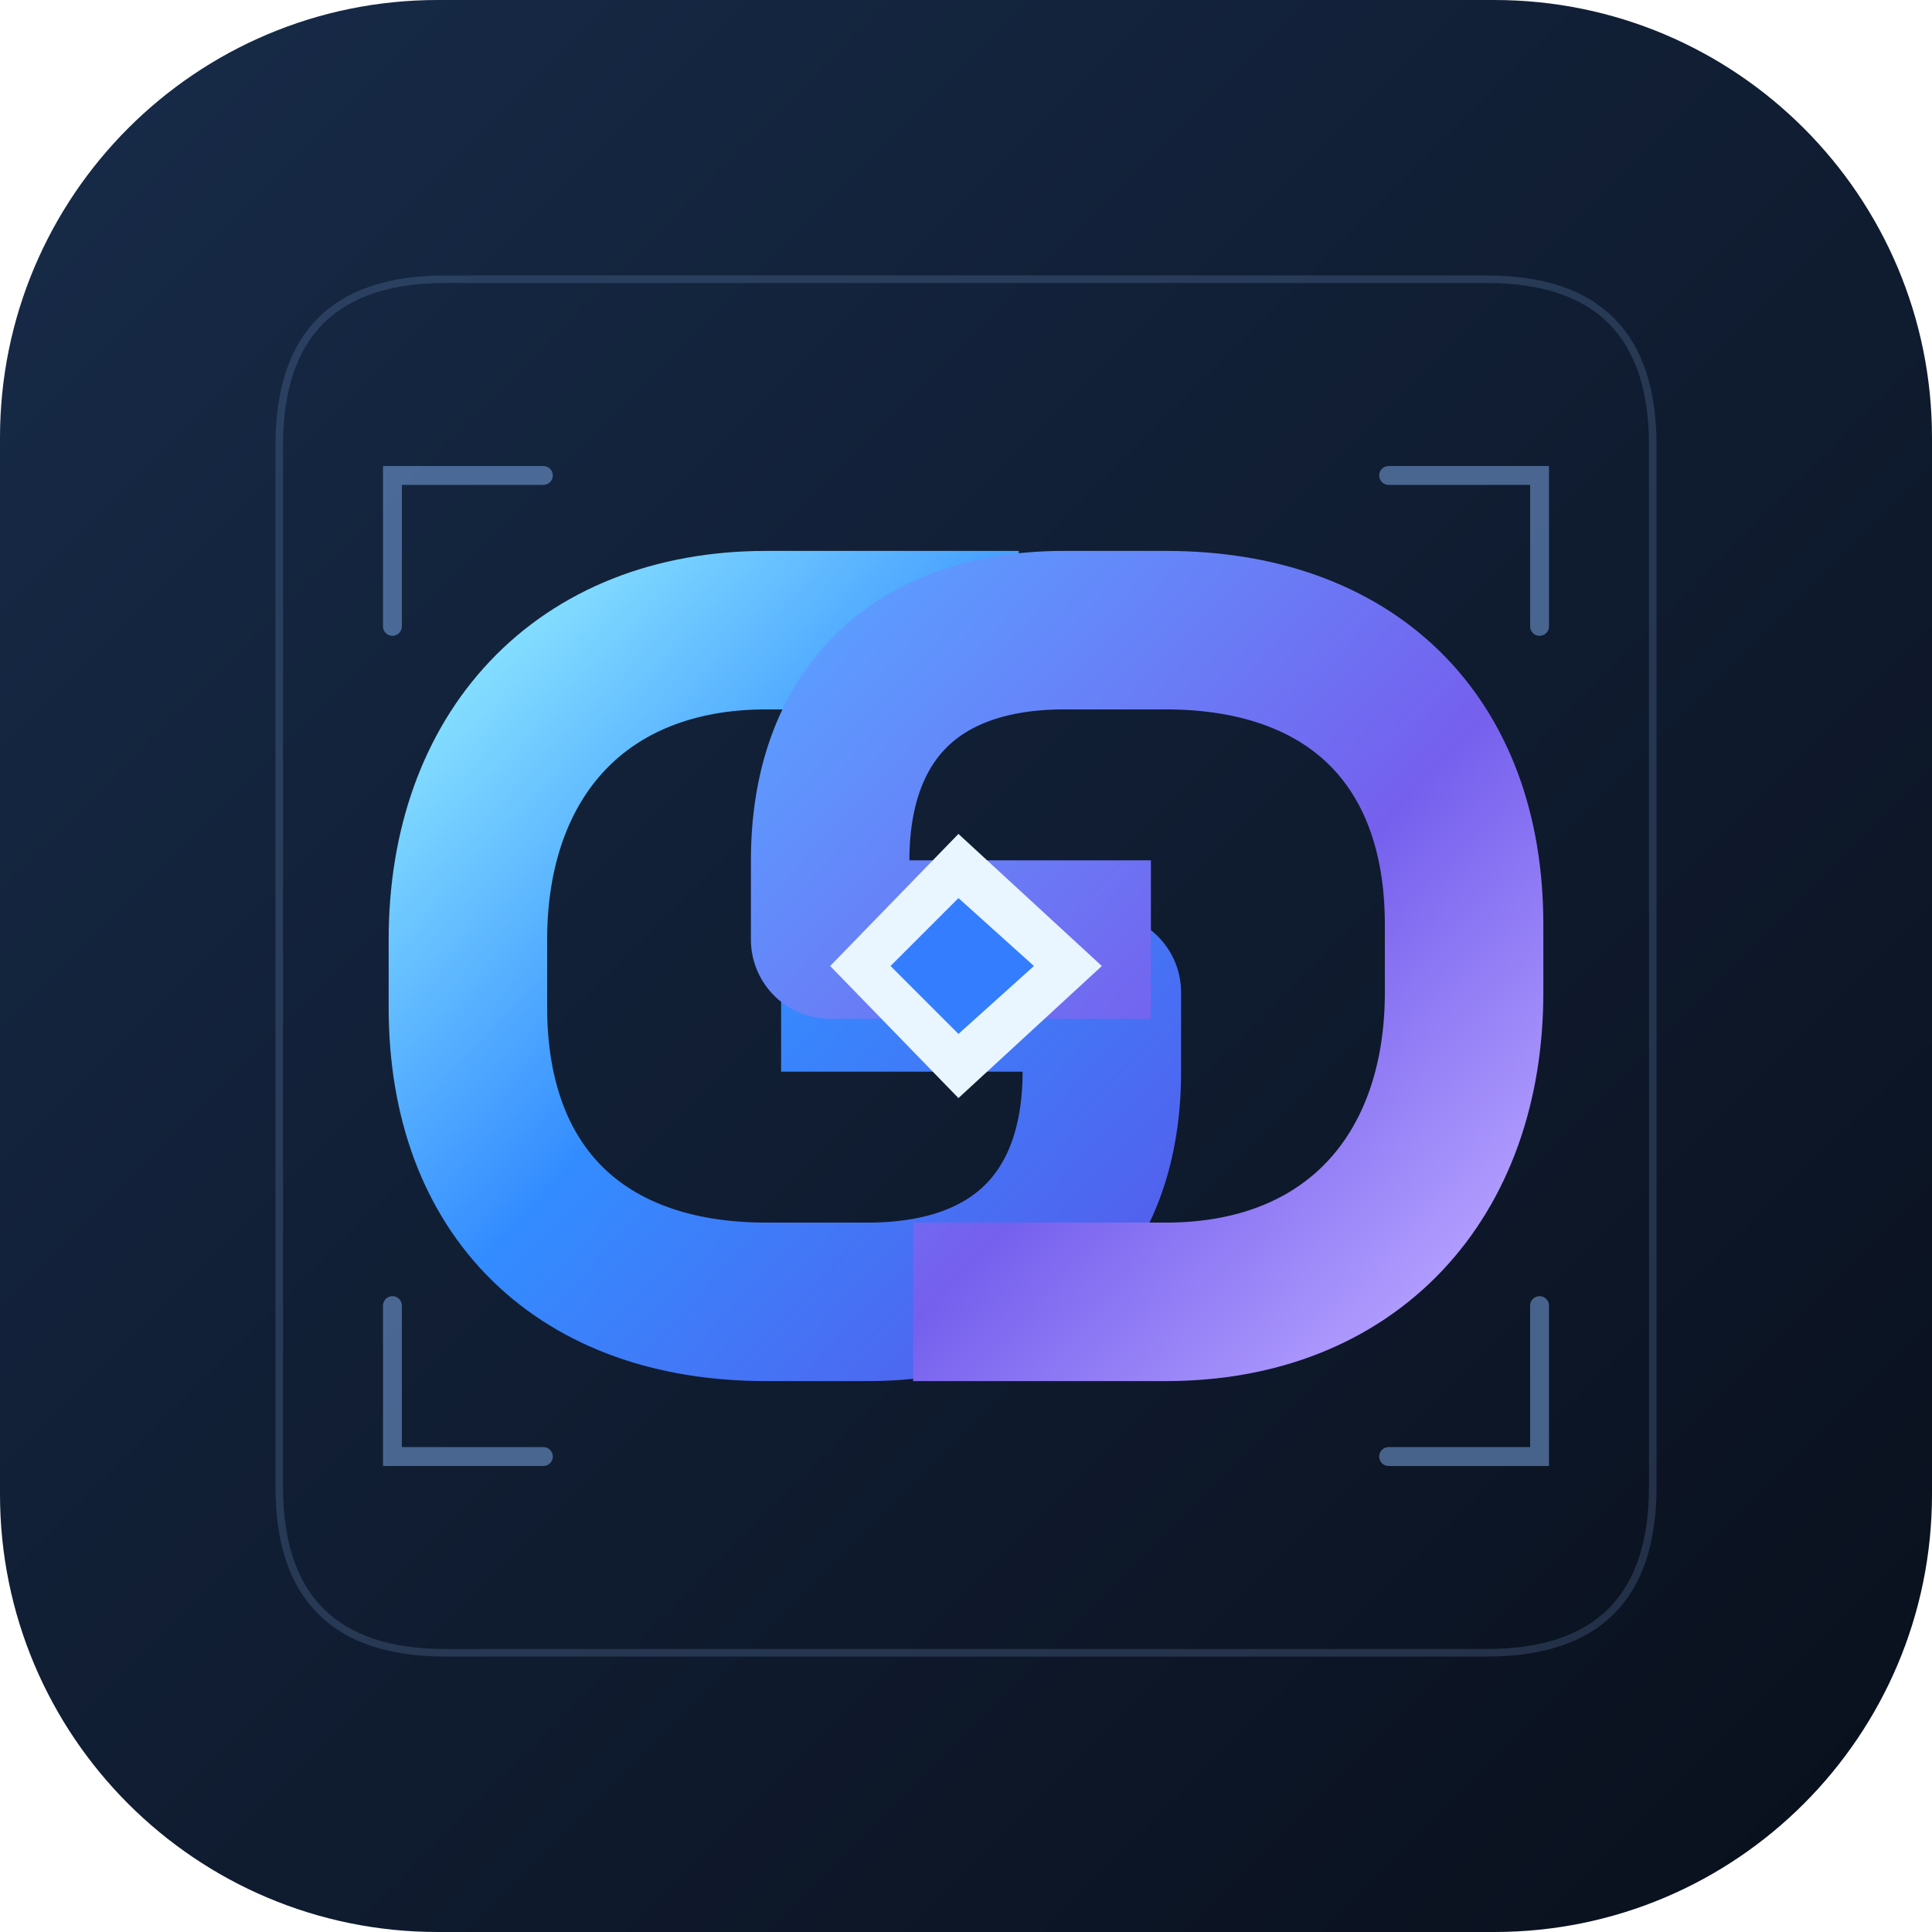
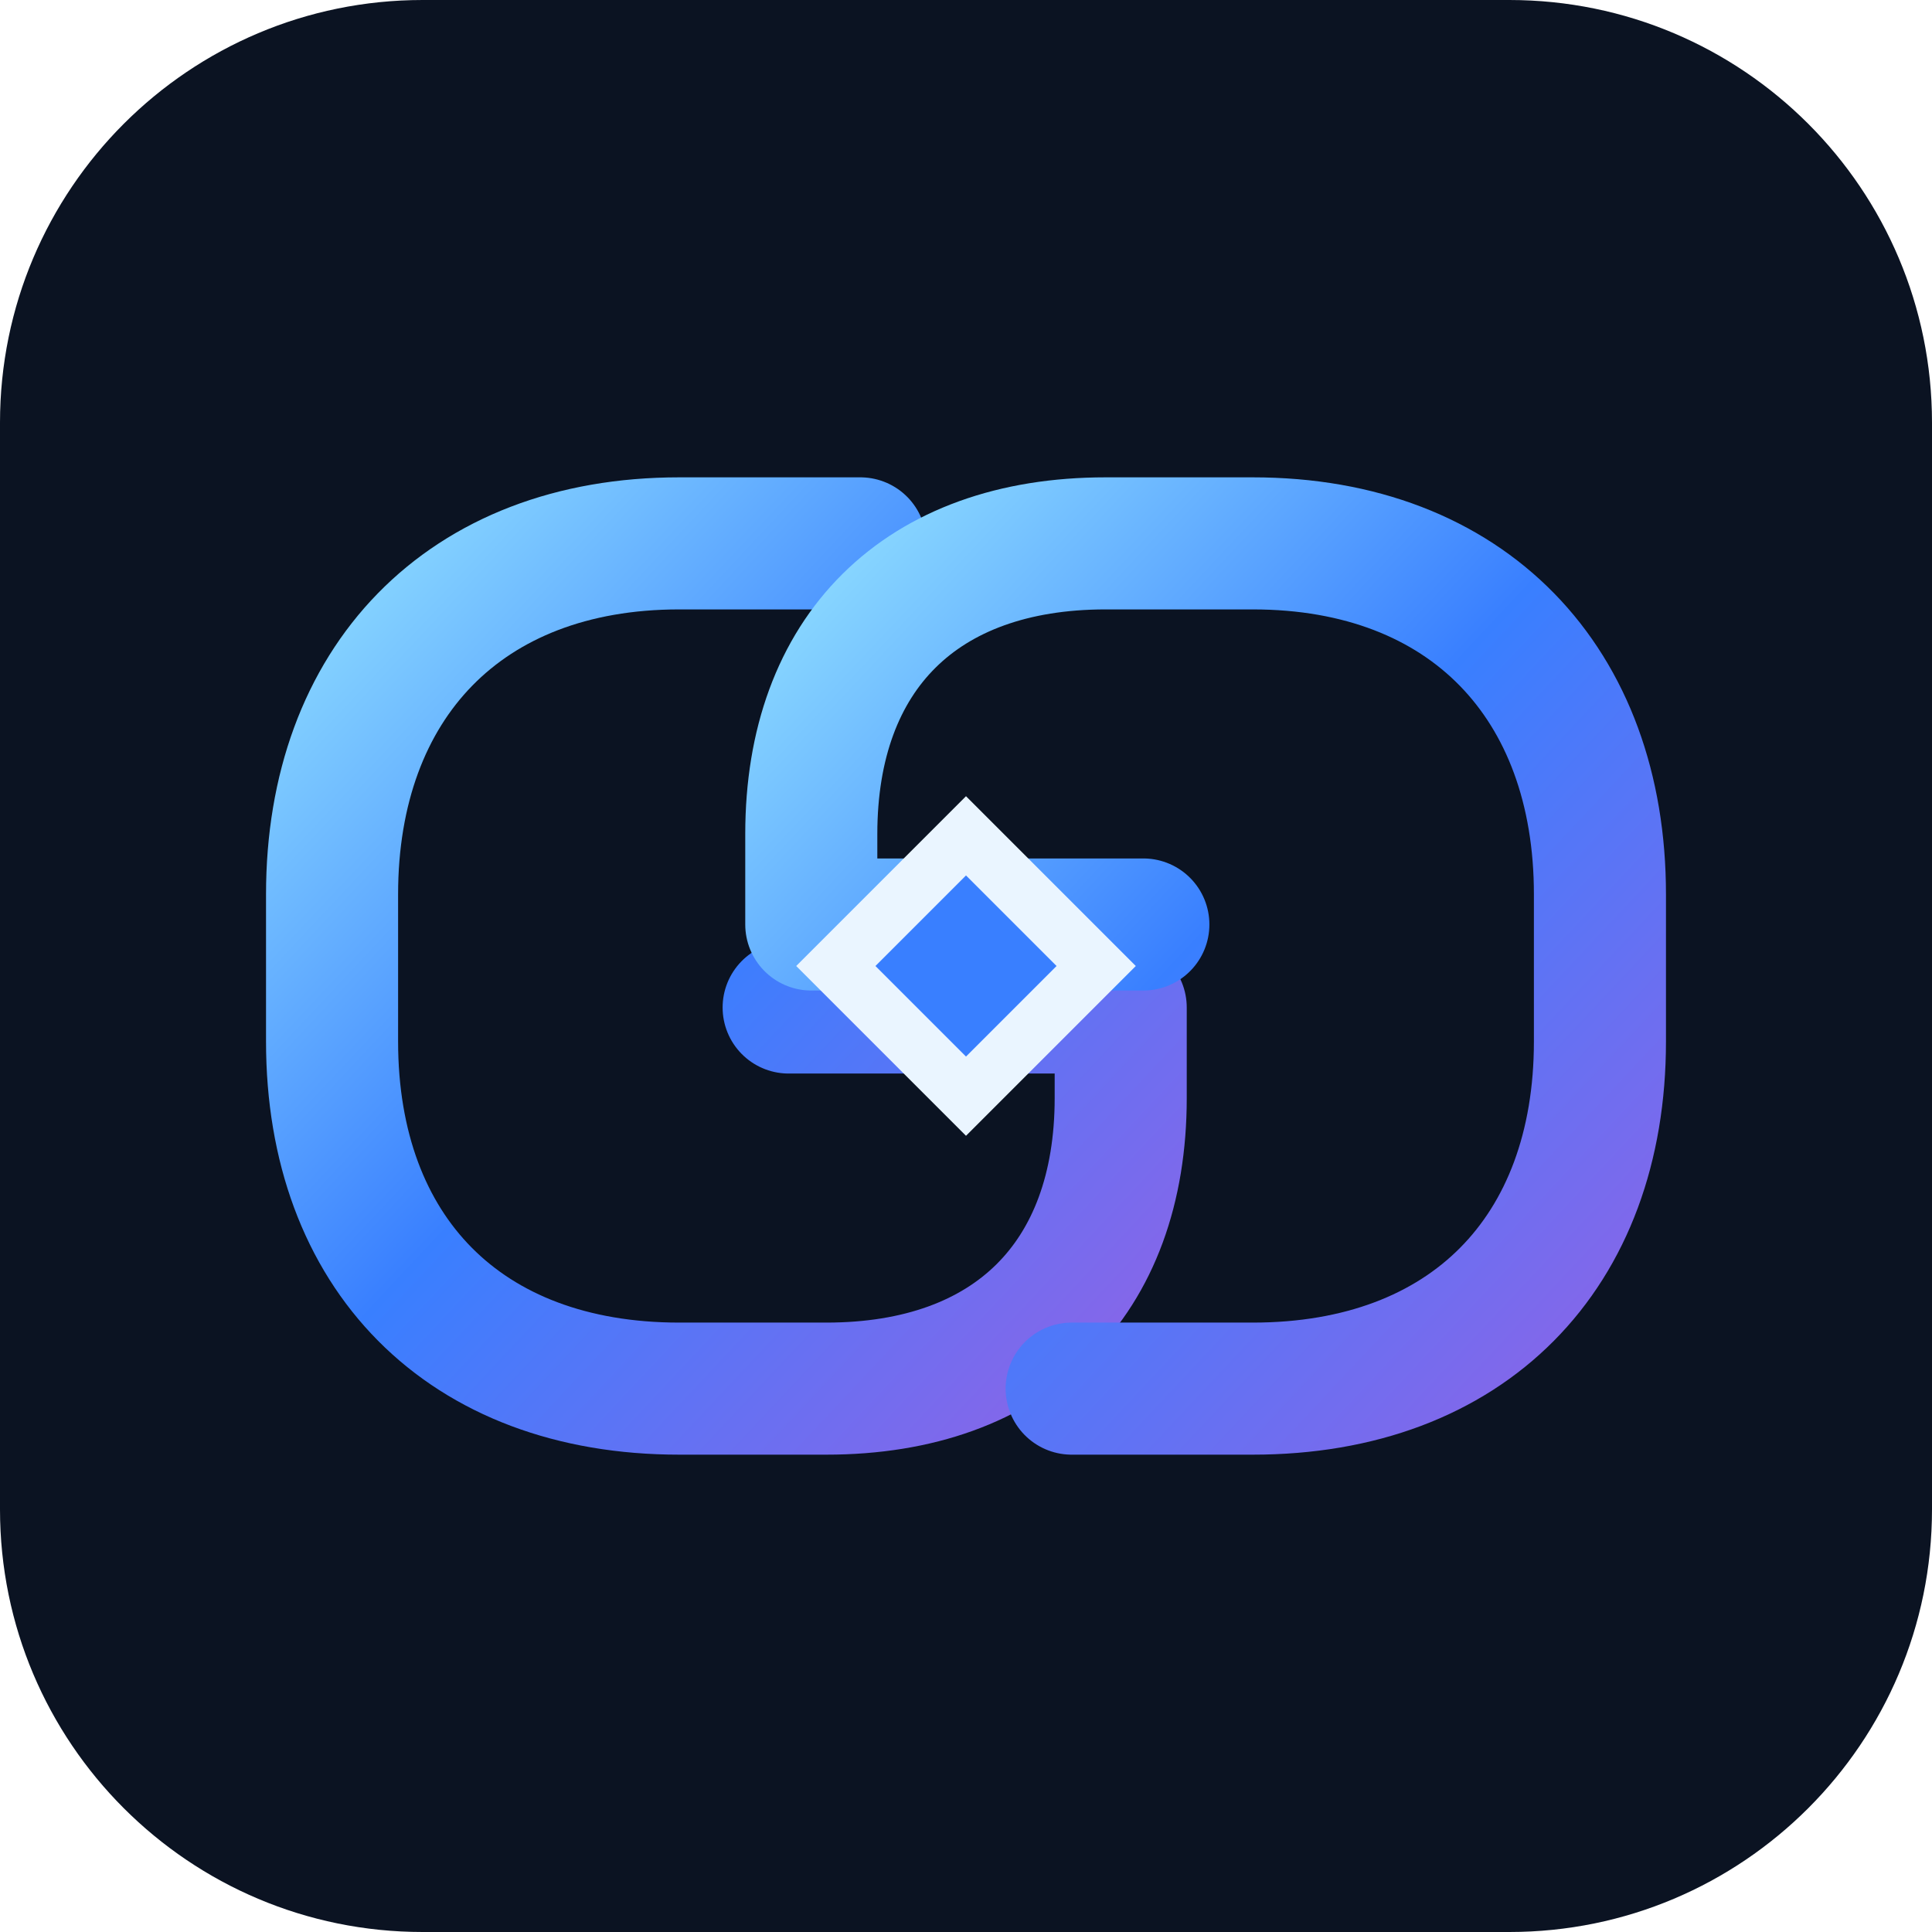
<svg xmlns="http://www.w3.org/2000/svg" viewBox="0 0 512 512">
  <defs>
-     <linearGradient id="base" x1="0" y1="0" x2="1" y2="1">
-       <stop stop-color="#172b49" />
-       <stop offset="1" stop-color="#090f1b" />
-     </linearGradient>
-     <linearGradient id="blue" x1="0" y1="0" x2="1" y2="1">
-       <stop stop-color="#8be5ff" />
-       <stop offset=".48" stop-color="#338cff" />
-       <stop offset="1" stop-color="#5360ed" />
-     </linearGradient>
-     <linearGradient id="violet" x1="0" y1="0" x2="1" y2="1">
-       <stop stop-color="#5c9cff" />
-       <stop offset=".58" stop-color="#7560ee" />
-       <stop offset="1" stop-color="#b6a2ff" />
+     <linearGradient id="g" x1="0" y1="0" x2="1" y2="1">
+       <stop stop-color="#8DDCFF" />
+       <stop offset=".48" stop-color="#397FFF" />
+       <stop offset="1" stop-color="#8A65E8" />
    </linearGradient>
  </defs>
-   <rect width="512" height="512" rx="116" fill="url(#base)" />
-   <path d="M74 118Q74 74 118 74H394Q438 74 438 118V394Q438 438 394 438H118Q74 438 74 394Z" fill="none" stroke="#91b9f3" stroke-opacity=".18" stroke-width="2" />
-   <path d="M249 167H203C154 167 124 200 124 249V267C124 316 154 345 203 345H230C270 345 292 322 292 284V263H228" fill="none" stroke="url(#blue)" stroke-width="42" stroke-linecap="square" stroke-linejoin="round" />
-   <path d="M263 345H309C358 345 388 312 388 263V245C388 196 358 167 309 167H282C242 167 220 190 220 228V249H284" fill="none" stroke="url(#violet)" stroke-width="42" stroke-linecap="square" stroke-linejoin="round" />
-   <path d="M254 221L292 256L254 291L220 256Z" fill="#e9f5ff" />
-   <path d="M254 238L274 256L254 274L236 256Z" fill="#347dff" />
-   <path d="M104 166V126H144M368 126H408V166M408 346V386H368M144 386H104V346" fill="none" stroke="#7da9e8" stroke-opacity=".52" stroke-width="5" stroke-linecap="round" />
+   <rect width="512" height="512" rx="112" fill="#0B1322" />
+   <path d="M228 144h-48c-57 0-92 37-92 93v39c0 56 35 92 92 92h39c49 0 78-29 78-77v-24h-88" fill="none" stroke="url(#g)" stroke-width="35" stroke-linecap="round" stroke-linejoin="round" />
+   <path d="M284 368h48c57 0 92-36 92-92v-39c0-56-35-93-92-93h-39c-49 0-78 29-78 77v24h88" fill="none" stroke="url(#g)" stroke-width="35" stroke-linecap="round" stroke-linejoin="round" />
+   <path d="M256 211l45 45-45 45-45-45z" fill="#EAF5FF" />
+   <path d="M256 232l24 24-24 24-24-24z" fill="#397FFF" />
</svg>
